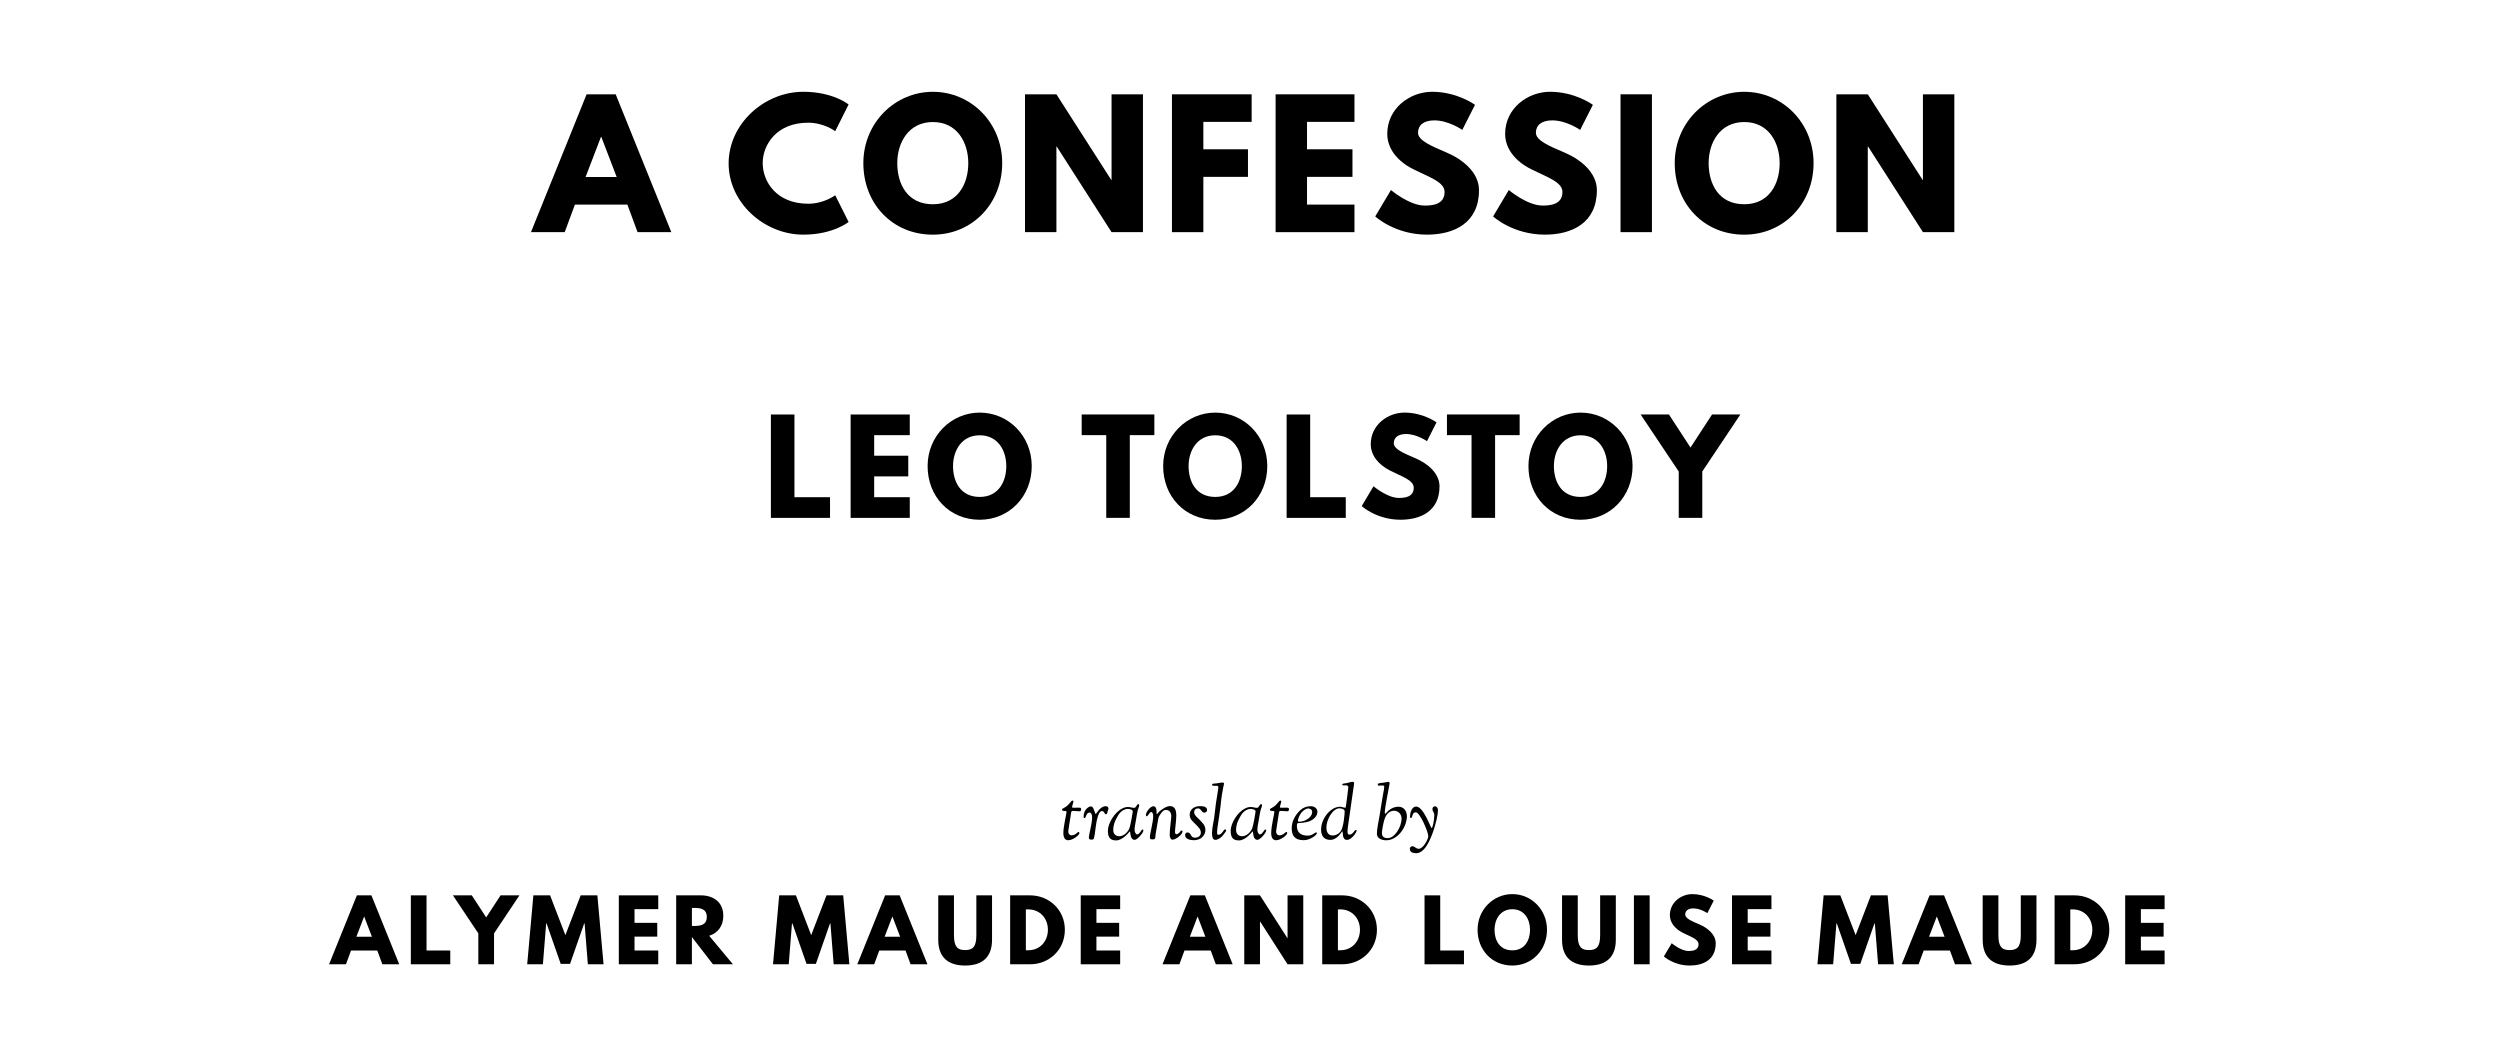
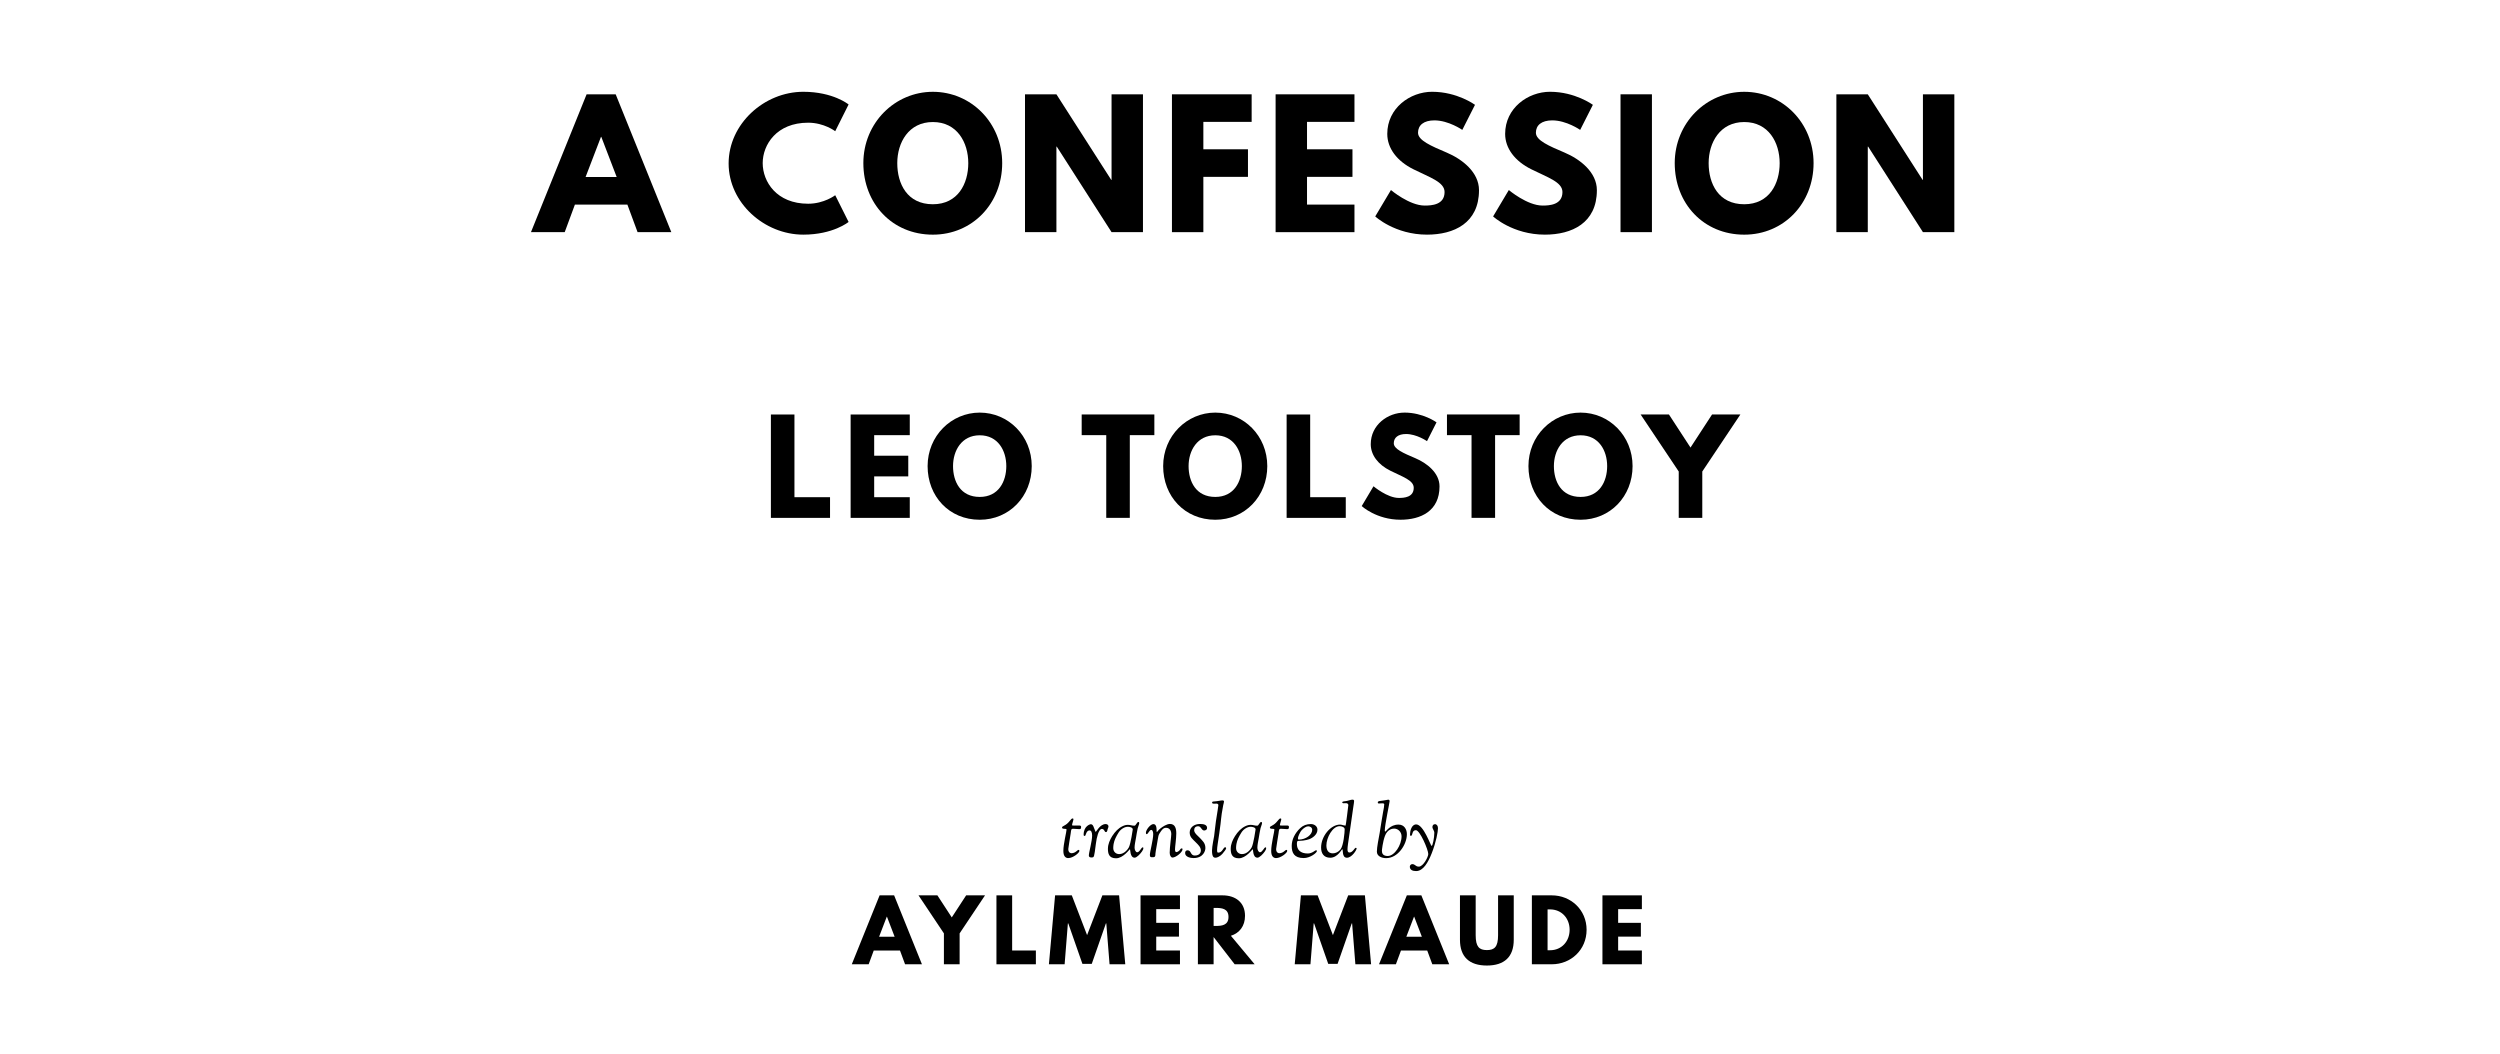
<svg xmlns="http://www.w3.org/2000/svg" version="1.1" viewBox="0 0 1400 590">
  <g aria-label="A CONFESSION">
    <path d="M344.78,52.81l31.16,77.19l-18.90,0.00l-5.71-15.44l-29.38,0.00l-5.71,15.44l-18.90,0.00l31.16-77.19l16.28,0.00z  M345.34,99.12l-8.61-22.46l-0.19,0.00l-8.61,22.46l17.40,0.00z" />
    <path d="M452.56,114.09c8.98,0.00,15.16-4.77,15.16-4.77l7.49,14.97s-8.61,7.11-25.36,7.11c-21.80,0.00-41.82-17.78-41.82-39.86c0.00-22.18,19.93-40.14,41.82-40.14c16.75,0.00,25.36,7.11,25.36,7.11l-7.49,14.97s-6.18-4.77-15.16-4.77c-17.68,0.00-25.45,12.35-25.45,22.64c0.00,10.39,7.77,22.74,25.45,22.74z" />
    <path d="M483.48,91.36c0.00-22.55,17.68-39.95,38.92-39.95c21.43,0.00,38.83,17.40,38.83,39.95s-16.65,40.05-38.83,40.05c-22.83,0.00-38.92-17.50-38.92-40.05z  M502.47,91.36c0.00,11.51,5.52,23.02,19.93,23.02c14.04,0.00,19.84-11.51,19.84-23.02s-6.18-23.02-19.84-23.02c-13.57,0.00-19.93,11.51-19.93,23.02z" />
    <path d="M591.59,82.09l0.00,47.91l-17.59,0.00l0.00-77.19l17.59,0.00l30.69,47.91l0.19,0.00l0.00-47.91l17.59,0.00l0.00,77.19l-17.59,0.00l-30.69-47.91l-0.19,0.00z" />
    <path d="M700.92,52.81l0.00,15.44l-27.04,0.00l0.00,15.35l24.98,0.00l0.00,15.44l-24.98,0.00l0.00,30.97l-17.59,0.00l0.00-77.19l44.63,0.00z" />
    <path d="M758.50,52.81l0.00,15.44l-26.57,0.00l0.00,15.35l25.45,0.00l0.00,15.44l-25.45,0.00l0.00,15.53l26.57,0.00l0.00,15.44l-44.16,0.00l0.00-77.19l44.16,0.00z" />
    <path d="M802.05,51.40c14.04,0.00,23.95,7.30,23.95,7.30l-7.11,14.04s-7.67-5.33-15.63-5.33c-5.99,0.00-9.17,2.71-9.17,6.92c0.00,4.30,7.30,7.39,16.09,11.13c8.61,3.65,18.06,10.95,18.06,21.05c0.00,18.43-14.04,24.89-29.10,24.89c-18.06,0.00-29.01-10.20-29.01-10.20l8.80-14.78s10.29,8.70,18.90,8.70c3.84,0.00,11.13-0.37,11.13-7.58c0.00-5.61-8.23-8.14-17.40-12.73c-9.26-4.58-14.69-11.79-14.69-19.84c0.00-14.41,12.73-23.58,25.17-23.58z" />
    <path d="M868.06,51.40c14.04,0.00,23.95,7.30,23.95,7.30l-7.11,14.04s-7.67-5.33-15.63-5.33c-5.99,0.00-9.17,2.71-9.17,6.92c0.00,4.30,7.30,7.39,16.09,11.13c8.61,3.65,18.06,10.95,18.06,21.05c0.00,18.43-14.04,24.89-29.10,24.89c-18.06,0.00-29.01-10.20-29.01-10.20l8.80-14.78s10.29,8.70,18.90,8.70c3.84,0.00,11.13-0.37,11.13-7.58c0.00-5.61-8.23-8.14-17.40-12.73c-9.26-4.58-14.69-11.79-14.69-19.84c0.00-14.41,12.73-23.58,25.17-23.58z" />
    <path d="M925.08,52.81l0.00,77.19l-17.59,0.00l0.00-77.19l17.59,0.00z" />
    <path d="M937.85,91.36c0.00-22.55,17.68-39.95,38.92-39.95c21.43,0.00,38.83,17.40,38.83,39.95s-16.65,40.05-38.83,40.05c-22.83,0.00-38.92-17.50-38.92-40.05z  M956.84,91.36c0.00,11.51,5.52,23.02,19.93,23.02c14.04,0.00,19.84-11.51,19.84-23.02s-6.18-23.02-19.84-23.02c-13.57,0.00-19.93,11.51-19.93,23.02z" />
    <path d="M1045.96,82.09l0.00,47.91l-17.59,0.00l0.00-77.19l17.59,0.00l30.69,47.91l0.19,0.00l0.00-47.91l17.59,0.00l0.00,77.19l-17.59,0.00l-30.69-47.91l-0.19,0.00z" />
  </g>
  <g aria-label="LEO TOLSTOY">
    <path d="M444.89,232.11l0.00,46.32l19.93,0.00l0.00,11.58l-33.12,0.00l0.00-57.89l13.19,0.00z" />
    <path d="M509.47,232.11l0.00,11.58l-19.93,0.00l0.00,11.51l19.09,0.00l0.00,11.58l-19.09,0.00l0.00,11.65l19.93,0.00l0.00,11.58l-33.12,0.00l0.00-57.89l33.12,0.00z" />
    <path d="M519.46,261.02c0.00-16.91,13.26-29.96,29.19-29.96c16.07,0.00,29.12,13.05,29.12,29.96s-12.49,30.04-29.12,30.04c-17.12,0.00-29.19-13.12-29.19-30.04z  M533.70,261.02c0.00,8.63,4.14,17.26,14.95,17.26c10.53,0.00,14.88-8.63,14.88-17.26s-4.63-17.26-14.88-17.26c-10.18,0.00-14.95,8.63-14.95,17.26z" />
    <path d="M605.74,243.68l0.00-11.58l40.70,0.00l0.00,11.58l-13.75,0.00l0.00,46.32l-13.19,0.00l0.00-46.32l-13.75,0.00z" />
    <path d="M651.37,261.02c0.00-16.91,13.26-29.96,29.19-29.96c16.07,0.00,29.12,13.05,29.12,29.96s-12.49,30.04-29.12,30.04c-17.12,0.00-29.19-13.12-29.19-30.04z  M665.61,261.02c0.00,8.63,4.14,17.26,14.95,17.26c10.53,0.00,14.88-8.63,14.88-17.26s-4.63-17.26-14.88-17.26c-10.18,0.00-14.95,8.63-14.95,17.26z" />
    <path d="M733.70,232.11l0.00,46.32l19.93,0.00l0.00,11.58l-33.12,0.00l0.00-57.89l13.19,0.00z" />
    <path d="M786.49,231.05c10.53,0.00,17.96,5.47,17.96,5.47l-5.33,10.53s-5.75-4.00-11.72-4.00c-4.49,0.00-6.88,2.04-6.88,5.19c0.00,3.23,5.47,5.54,12.07,8.35c6.46,2.74,13.54,8.21,13.54,15.79c0.00,13.82-10.53,18.67-21.82,18.67c-13.54,0.00-21.75-7.65-21.75-7.65l6.60-11.09s7.72,6.53,14.18,6.53c2.88,0.00,8.35-0.28,8.35-5.68c0.00-4.21-6.18-6.11-13.05-9.54c-6.95-3.44-11.02-8.84-11.02-14.88c0.00-10.81,9.54-17.68,18.88-17.68z" />
    <path d="M810.30,243.68l0.00-11.58l40.70,0.00l0.00,11.58l-13.75,0.00l0.00,46.32l-13.19,0.00l0.00-46.32l-13.75,0.00z" />
    <path d="M855.93,261.02c0.00-16.91,13.26-29.96,29.19-29.96c16.07,0.00,29.12,13.05,29.12,29.96s-12.49,30.04-29.12,30.04c-17.12,0.00-29.19-13.12-29.19-30.04z  M870.18,261.02c0.00,8.63,4.14,17.26,14.95,17.26c10.53,0.00,14.88-8.63,14.88-17.26s-4.63-17.26-14.88-17.26c-10.18,0.00-14.95,8.63-14.95,17.26z" />
    <path d="M918.75,232.11l15.86,0.00l12.07,18.53l12.07-18.53l15.86,0.00l-21.33,31.93l0.00,25.96l-13.19,0.00l0.00-25.96z" />
  </g>
  <g aria-label="translated by">
-     <path d="M594.73,453.42c0.00-0.85,1.62-0.81,3.49-2.76c1.70-1.79,1.79-2.34,2.47-2.34c0.21,0.00,0.43,0.13,0.43,0.51c0.00,0.55-0.77,2.55-0.77,3.19c0.00,0.26,0.09,0.30,1.49,0.30c1.66,0.00,2.00-0.04,2.47-0.04c0.89,0.00,1.11,0.30,1.11,0.81c0.00,0.98-0.26,1.23-1.02,1.23c-0.68,0.00-2.51-0.21-3.44-0.21c-1.23,0.00-1.11,0.77-1.36,2.51c-0.38,2.64-1.36,8.16-1.36,8.84c0.00,2.25,1.57,2.34,1.74,2.34c2.34,0.00,3.32-1.87,4.00-1.87c0.13,0.00,0.47,0.00,0.47,0.60c0.00,1.11-3.61,4.00-6.25,4.00c-1.15,0.00-2.72-0.68-2.72-4.00c0.00-3.91,1.79-10.80,1.79-11.94c0.00-0.89-2.51,0.04-2.51-1.15z" />
-     <path d="M606.84,457.42c0.00-4.85,3.61-5.87,4.00-5.87c0.89,0.00,1.32,0.81,1.57,1.49c1.06,2.76,1.11,2.81,1.19,2.81c0.30,0.00,2.42-4.38,5.57-4.38c1.11,0.00,1.57,0.72,1.57,1.32c0.00,0.55-0.34,1.11-0.47,1.57c-0.09,0.30-0.17,1.62-0.94,1.62c-0.94,0.00-0.77-1.79-2.30-1.79c-1.91,0.00-2.98,5.57-3.19,7.35l-0.21,1.40c-0.94,7.23-0.85,7.23-2.38,7.23l-0.21,0.00c-0.43,0.00-1.28-0.09-1.28-1.11c0.00-1.70,1.83-7.95,1.83-11.14c0.00-2.13-0.68-2.89-1.45-2.89c-1.74,0.00-2.08,2.55-2.34,2.85c-0.13,0.13-0.26,0.26-0.47,0.26c-0.17,0.00-0.51-0.13-0.51-0.72z" />
-     <path d="M620.45,465.15c0.00-2.38,1.06-4.80,2.38-6.93c1.53-2.42,3.49-4.46,5.74-5.53c1.15-0.55,2.00-0.77,3.10-0.77c1.32,0.00,2.21,0.47,3.61,0.47c0.85,0.00,1.36-2.08,2.21-2.08c0.26,0.00,0.47,0.17,0.47,0.64c0.00,0.68-0.55,1.70-0.85,2.93c-0.38,1.57-0.64,3.53-0.98,5.44c-0.34,1.87-0.77,3.83-0.77,5.44c0.00,1.11,0.64,2.51,1.45,2.51c1.40,0.00,2.30-2.76,3.10-2.76c0.34,0.00,0.38,0.30,0.38,0.47c0.00,0.43-0.21,1.06-0.77,1.83c-1.06,1.53-2.98,3.49-4.12,3.49c-2.72,0.00-2.34-4.76-2.64-4.76c-0.21,0.00-3.74,5.10-7.78,5.10s-4.55-2.72-4.55-5.48z  M623.42,464.90c0.00,2.13,1.53,3.40,3.32,3.40c3.06,0.00,5.06-3.06,5.44-3.83c1.02-2.04,2.17-9.86,2.17-9.99c0.00-1.19-1.91-1.49-2.81-1.49c-1.74,0.00-4.00,1.28-5.27,3.44c-1.23,2.04-2.25,3.95-2.64,6.16c-0.13,0.77-0.21,1.53-0.21,2.30z" />
-     <path d="M641.70,456.35c0.00-1.66,2.55-4.85,4.17-4.85c2.47,0.00,1.57,4.46,1.96,4.46c0.26,0.00,0.55-0.94,2.13-2.13c1.15-0.89,3.40-2.42,5.19-2.42c2.98,0.00,3.57,2.64,3.57,5.31c0.00,2.98-0.72,7.48-0.72,8.93c0.00,1.19,0.34,1.53,0.81,1.53c0.72,0.00,1.70-0.94,1.70-0.94c0.51-0.64,0.68-1.15,1.32-1.15c0.30,0.00,0.38,0.26,0.38,0.51c0.00,1.66-3.74,4.63-5.61,4.63c-0.85,0.00-1.57-1.19-1.57-2.68c0.00-3.23,0.89-8.93,0.89-10.50c0.00-0.68-0.21-3.49-2.98-3.49c-0.98,0.00-1.79,0.47-2.76,1.87c-1.83,2.59-1.32,2.21-2.34,7.69c-1.06,5.74-0.77,5.23-0.85,5.82c-0.13,0.94-0.47,1.11-1.57,1.11c-1.15,0.00-1.49-0.09-1.49-1.32c0.00-1.79,1.87-8.37,1.87-11.65c0.00-1.49-0.55-2.34-0.98-2.34c-1.32,0.00-1.79,2.38-2.72,2.38c-0.30,0.00-0.38-0.34-0.38-0.81z" />
-     <path d="M663.68,467.70c0.00-1.32,0.85-1.53,1.36-1.53c2.17,0.00,1.45,2.93,4.04,2.93c3.10,0.00,3.40-2.21,3.40-2.72c0.00-2.00-1.40-3.23-2.93-4.76c-1.70-1.74-3.32-2.85-3.32-5.40c0.00-2.85,2.47-4.80,5.78-4.80c2.30,0.00,3.95,0.55,3.95,2.21c0.00,1.32-1.40,1.45-1.62,1.45c-1.53,0.00-1.70-2.38-3.36-2.38c-1.62,0.00-2.25,0.98-2.25,2.25c0.00,1.62,2.34,3.36,3.36,4.46c1.32,1.49,2.93,2.68,2.93,5.53c0.00,1.53-1.19,5.57-6.63,5.57c-1.66,0.00-4.72-0.55-4.72-2.81z" />
-     <path d="M678.72,466.34c0.00-2.42,1.11-7.44,1.19-8.12c0.38-2.68,0.60-5.70,1.02-8.42c0.72-4.59,1.36-8.42,1.36-8.93s-0.43-0.85-1.06-0.85s-0.72,0.04-1.23,0.04c-0.85,0.00-1.23-0.13-1.23-0.60c0.00-0.21,0.09-0.55,0.64-0.60c3.10-0.21,4.04-0.64,5.14-0.64c0.68,0.00,0.89,0.26,0.89,0.68c0.00,0.60-0.30,1.15-0.43,1.96c-1.57,8.25-0.85,6.67-2.21,15.81c-0.72,5.02-1.23,7.69-1.23,9.14s0.13,1.66,0.68,1.66c2.34,0.00,2.76-3.02,3.87-3.02c0.30,0.00,0.51,0.26,0.51,0.68s-1.11,1.87-2.13,3.06c-1.11,1.28-2.89,2.13-3.70,2.13c-0.85,0.00-2.08,0.00-2.08-4.00z" />
-     <path d="M689.22,465.15c0.00-2.38,1.06-4.80,2.38-6.93c1.53-2.42,3.49-4.46,5.74-5.53c1.15-0.55,2.00-0.77,3.10-0.77c1.32,0.00,2.21,0.47,3.61,0.47c0.85,0.00,1.36-2.08,2.21-2.08c0.26,0.00,0.47,0.17,0.47,0.64c0.00,0.68-0.55,1.70-0.85,2.93c-0.38,1.57-0.64,3.53-0.98,5.44c-0.34,1.87-0.77,3.83-0.77,5.44c0.00,1.11,0.64,2.51,1.45,2.51c1.40,0.00,2.30-2.76,3.10-2.76c0.34,0.00,0.38,0.30,0.38,0.47c0.00,0.43-0.21,1.06-0.77,1.83c-1.06,1.53-2.98,3.49-4.12,3.49c-2.72,0.00-2.34-4.76-2.64-4.76c-0.21,0.00-3.74,5.10-7.78,5.10s-4.55-2.72-4.55-5.48z  M692.20,464.90c0.00,2.13,1.53,3.40,3.32,3.40c3.06,0.00,5.06-3.06,5.44-3.83c1.02-2.04,2.17-9.86,2.17-9.99c0.00-1.19-1.91-1.49-2.81-1.49c-1.74,0.00-4.00,1.28-5.27,3.44c-1.23,2.04-2.25,3.95-2.64,6.16c-0.13,0.77-0.21,1.53-0.21,2.30z" />
-     <path d="M711.12,453.42c0.00-0.85,1.62-0.81,3.49-2.76c1.70-1.79,1.79-2.34,2.47-2.34c0.21,0.00,0.43,0.13,0.43,0.51c0.00,0.55-0.77,2.55-0.77,3.19c0.00,0.26,0.09,0.30,1.49,0.30c1.66,0.00,2.00-0.04,2.47-0.04c0.89,0.00,1.11,0.30,1.11,0.81c0.00,0.98-0.26,1.23-1.02,1.23c-0.68,0.00-2.51-0.21-3.44-0.21c-1.23,0.00-1.11,0.77-1.36,2.51c-0.38,2.64-1.36,8.16-1.36,8.84c0.00,2.25,1.57,2.34,1.74,2.34c2.34,0.00,3.32-1.87,4.00-1.87c0.13,0.00,0.47,0.00,0.47,0.60c0.00,1.11-3.61,4.00-6.25,4.00c-1.15,0.00-2.72-0.68-2.72-4.00c0.00-3.91,1.79-10.80,1.79-11.94c0.00-0.89-2.51,0.04-2.51-1.15z" />
-     <path d="M723.36,463.75c0.00-3.66,1.87-7.31,4.80-10.03c1.57-1.49,3.53-2.25,5.91-2.25c2.00,0.00,3.70,1.28,3.70,3.15c0.00,3.06-3.32,4.80-4.12,5.14c-0.38,0.17-2.68,1.11-6.67,1.15c-0.60,0.00-0.72,0.64-0.72,1.74c0.00,3.19,1.91,5.31,6.12,5.31c2.42,0.00,4.12-1.83,4.59-1.83c0.34,0.00,0.51,0.17,0.51,0.43c0.00,0.98-3.70,3.95-7.40,3.95c-5.40,0.00-6.72-2.98-6.72-6.76z  M726.84,459.33c0.00,0.30,0.09,0.85,0.38,0.85c4.12,0.00,7.61-2.76,7.61-5.44c0.00-1.62-1.53-2.00-2.25-2.00c-1.06,0.00-2.38,0.85-3.49,2.00c-1.28,1.32-2.25,4.04-2.25,4.59z" />
-     <path d="M739.81,464.69c0.00-6.59,5.53-12.92,10.58-12.92c1.11,0.00,1.96,0.55,3.15,0.55c0.13,0.00,1.53-11.18,1.53-11.48c0.00-0.64-0.60-1.06-1.23-1.06c-0.47,0.00-1.45,0.04-1.49,0.04c-0.43,0.00-0.68-0.17-0.68-0.47c0.00-0.72,1.49-0.55,2.68-0.85c2.38-0.60,2.13-0.68,3.27-0.68c0.38,0.00,0.68,0.34,0.68,0.72c0.00,1.11-0.43,2.47-2.81,19.85c-0.47,3.23-0.89,5.91-0.89,7.18c0.00,0.94,0.13,1.83,1.11,1.83c1.87,0.00,2.85-2.64,3.53-2.64c0.34,0.00,0.47,0.21,0.47,0.38c0.00,0.89-2.68,5.19-5.44,5.19c-2.98,0.00-2.00-4.76-2.59-4.76c-0.38,0.00-2.55,4.76-6.76,4.76c-3.61,0.00-5.10-2.47-5.10-5.65z  M742.78,463.50c0.00,2.47,1.02,4.38,3.61,4.38c1.53,0.00,3.19-0.81,4.29-2.21c1.70-2.13,2.34-9.61,2.34-11.31c0.00-1.15-1.70-1.70-2.85-1.70c-3.91,0.00-7.40,6.38-7.40,10.84z" />
-     <path d="M771.05,466.98c0.00-2.72,0.98-7.14,1.57-10.58c0.77-4.42,1.28-8.54,1.91-11.69c0.38-1.83,0.64-3.32,0.64-4.34c0.00-0.21-0.21-0.51-1.06-0.51c-0.64,0.00-1.11,0.09-1.74,0.09c-0.47,0.00-0.81,0.00-0.81-0.60c0.00-0.85,1.19-0.81,3.15-1.06c1.66-0.21,2.42-0.47,2.68-0.47c0.47,0.00,0.81,0.30,0.81,0.77c0.00,0.77-2.72,13.43-2.72,16.49c0.00,0.30,0.13,0.64,0.21,0.64c0.60,0.00,2.59-3.95,7.48-3.95c3.19,0.00,4.68,2.64,4.68,5.40c0.00,5.78-5.02,13.39-11.60,13.39c-2.51,0.00-5.19-1.11-5.19-3.57z  M773.86,466.47c0.00,1.45,0.64,2.89,3.27,2.89c3.83,0.00,7.74-6.12,7.74-11.01c0.00-2.38-1.83-4.34-4.17-4.34c-1.02,0.00-3.78,0.43-5.14,4.12c-1.23,3.36-1.70,7.91-1.70,8.33z" />
-     <path d="M789.50,475.31c0.00-0.72,0.64-1.40,1.36-1.40c1.70,0.00,1.74,1.40,3.70,1.40c2.47,0.00,5.27-5.44,5.27-7.06c0.00-2.38-4.68-13.35-6.93-13.35c-2.47,0.00-1.57,3.19-2.85,3.19c-0.26,0.00-0.43-0.21-0.43-0.94c0.00-1.79,0.85-5.48,3.44-5.48c4.12,0.00,8.16,12.07,8.63,12.07c0.60,0.00,1.53-4.55,1.53-7.40c0.00-1.23-1.06-2.08-1.06-3.23c0.00-0.77,0.43-1.57,1.45-1.57c0.94,0.00,1.66,0.94,1.66,2.25c0.00,1.91-1.02,7.78-3.53,14.11c-2.00,5.06-4.72,9.90-8.71,9.90c-1.83,0.00-3.53-0.55-3.53-2.51z" />
+     <path d="M594.73,463.42c0.00-0.85,1.62-0.81,3.49-2.76c1.70-1.79,1.79-2.34,2.47-2.34c0.21,0.00,0.43,0.13,0.43,0.51c0.00,0.55-0.77,2.55-0.77,3.19c0.00,0.26,0.09,0.30,1.49,0.30c1.66,0.00,2.00-0.04,2.47-0.04c0.89,0.00,1.11,0.30,1.11,0.81c0.00,0.98-0.26,1.23-1.02,1.23c-0.68,0.00-2.51-0.21-3.44-0.21c-1.23,0.00-1.11,0.77-1.36,2.51c-0.38,2.64-1.36,8.16-1.36,8.84c0.00,2.25,1.57,2.34,1.74,2.34c2.34,0.00,3.32-1.87,4.00-1.87c0.13,0.00,0.47,0.00,0.47,0.60c0.00,1.11-3.61,4.00-6.25,4.00c-1.15,0.00-2.72-0.68-2.72-4.00c0.00-3.91,1.79-10.80,1.79-11.94c0.00-0.89-2.51,0.04-2.51-1.15z" />
+     <path d="M606.84,467.42c0.00-4.85,3.61-5.87,4.00-5.87c0.89,0.00,1.32,0.81,1.57,1.49c1.06,2.76,1.11,2.81,1.19,2.81c0.30,0.00,2.42-4.38,5.57-4.38c1.11,0.00,1.57,0.72,1.57,1.32c0.00,0.55-0.34,1.11-0.47,1.57c-0.09,0.30-0.17,1.62-0.94,1.62c-0.94,0.00-0.77-1.79-2.30-1.79c-1.91,0.00-2.98,5.57-3.19,7.35l-0.21,1.40c-0.94,7.23-0.85,7.23-2.38,7.23l-0.21,0.00c-0.43,0.00-1.28-0.09-1.28-1.11c0.00-1.70,1.83-7.95,1.83-11.14c0.00-2.13-0.68-2.89-1.45-2.89c-1.74,0.00-2.08,2.55-2.34,2.85c-0.13,0.13-0.26,0.26-0.47,0.26c-0.17,0.00-0.51-0.13-0.51-0.72z" />
+     <path d="M620.45,475.15c0.00-2.38,1.06-4.80,2.38-6.93c1.53-2.42,3.49-4.46,5.74-5.53c1.15-0.55,2.00-0.77,3.10-0.77c1.32,0.00,2.21,0.47,3.61,0.47c0.85,0.00,1.36-2.08,2.21-2.08c0.26,0.00,0.47,0.17,0.47,0.64c0.00,0.68-0.55,1.70-0.85,2.93c-0.38,1.57-0.64,3.53-0.98,5.44c-0.34,1.87-0.77,3.83-0.77,5.44c0.00,1.11,0.64,2.51,1.45,2.51c1.40,0.00,2.30-2.76,3.10-2.76c0.34,0.00,0.38,0.30,0.38,0.47c0.00,0.43-0.21,1.06-0.77,1.83c-1.06,1.53-2.98,3.49-4.12,3.49c-2.72,0.00-2.34-4.76-2.64-4.76c-0.21,0.00-3.74,5.10-7.78,5.10s-4.55-2.72-4.55-5.48z  M623.42,474.90c0.00,2.13,1.53,3.40,3.32,3.40c3.06,0.00,5.06-3.06,5.44-3.83c1.02-2.04,2.17-9.86,2.17-9.99c0.00-1.19-1.91-1.49-2.81-1.49c-1.74,0.00-4.00,1.28-5.27,3.44c-1.23,2.04-2.25,3.95-2.64,6.16c-0.13,0.77-0.21,1.53-0.21,2.30z" />
+     <path d="M641.70,466.35c0.00-1.66,2.55-4.85,4.17-4.85c2.47,0.00,1.57,4.46,1.96,4.46c0.26,0.00,0.55-0.94,2.13-2.13c1.15-0.89,3.40-2.42,5.19-2.42c2.98,0.00,3.57,2.64,3.57,5.31c0.00,2.98-0.72,7.48-0.72,8.93c0.00,1.19,0.34,1.53,0.81,1.53c0.72,0.00,1.70-0.94,1.70-0.94c0.51-0.64,0.68-1.15,1.32-1.15c0.30,0.00,0.38,0.26,0.38,0.51c0.00,1.66-3.74,4.63-5.61,4.63c-0.85,0.00-1.57-1.19-1.57-2.68c0.00-3.23,0.89-8.93,0.89-10.50c0.00-0.68-0.21-3.49-2.98-3.49c-0.98,0.00-1.79,0.47-2.76,1.87c-1.83,2.59-1.32,2.21-2.34,7.69c-1.06,5.74-0.77,5.23-0.85,5.82c-0.13,0.94-0.47,1.11-1.57,1.11c-1.15,0.00-1.49-0.09-1.49-1.32c0.00-1.79,1.87-8.37,1.87-11.65c0.00-1.49-0.55-2.34-0.98-2.34c-1.32,0.00-1.79,2.38-2.72,2.38c-0.30,0.00-0.38-0.34-0.38-0.81z" />
+     <path d="M663.68,477.70c0.00-1.32,0.85-1.53,1.36-1.53c2.17,0.00,1.45,2.93,4.04,2.93c3.10,0.00,3.40-2.21,3.40-2.72c0.00-2.00-1.40-3.23-2.93-4.76c-1.70-1.74-3.32-2.85-3.32-5.40c0.00-2.85,2.47-4.80,5.78-4.80c2.30,0.00,3.95,0.55,3.95,2.21c0.00,1.32-1.40,1.45-1.62,1.45c-1.53,0.00-1.70-2.38-3.36-2.38c-1.62,0.00-2.25,0.98-2.25,2.25c0.00,1.62,2.34,3.36,3.36,4.46c1.32,1.49,2.93,2.68,2.93,5.53c0.00,1.53-1.19,5.57-6.63,5.57c-1.66,0.00-4.72-0.55-4.72-2.81z" />
+     <path d="M678.72,476.34c0.00-2.42,1.11-7.44,1.19-8.12c0.38-2.68,0.60-5.70,1.02-8.42c0.72-4.59,1.36-8.42,1.36-8.93s-0.43-0.85-1.06-0.85s-0.72,0.04-1.23,0.04c-0.85,0.00-1.23-0.13-1.23-0.60c0.00-0.21,0.09-0.55,0.64-0.60c3.10-0.21,4.04-0.64,5.14-0.64c0.68,0.00,0.89,0.26,0.89,0.68c0.00,0.60-0.30,1.15-0.43,1.96c-1.57,8.25-0.85,6.67-2.21,15.81c-0.72,5.02-1.23,7.69-1.23,9.14s0.13,1.66,0.68,1.66c2.34,0.00,2.76-3.02,3.87-3.02c0.30,0.00,0.51,0.26,0.51,0.68s-1.11,1.87-2.13,3.06c-1.11,1.28-2.89,2.13-3.70,2.13c-0.85,0.00-2.08,0.00-2.08-4.00z" />
+     <path d="M689.22,475.15c0.00-2.38,1.06-4.80,2.38-6.93c1.53-2.42,3.49-4.46,5.74-5.53c1.15-0.55,2.00-0.77,3.10-0.77c1.32,0.00,2.21,0.47,3.61,0.47c0.85,0.00,1.36-2.08,2.21-2.08c0.26,0.00,0.47,0.17,0.47,0.64c0.00,0.68-0.55,1.70-0.85,2.93c-0.38,1.57-0.64,3.53-0.98,5.44c-0.34,1.87-0.77,3.83-0.77,5.44c0.00,1.11,0.64,2.51,1.45,2.51c1.40,0.00,2.30-2.76,3.10-2.76c0.34,0.00,0.38,0.30,0.38,0.47c0.00,0.43-0.21,1.06-0.77,1.83c-1.06,1.53-2.98,3.49-4.12,3.49c-2.72,0.00-2.34-4.76-2.64-4.76c-0.21,0.00-3.74,5.10-7.78,5.10s-4.55-2.72-4.55-5.48z  M692.20,474.90c0.00,2.13,1.53,3.40,3.32,3.40c3.06,0.00,5.06-3.06,5.44-3.83c1.02-2.04,2.17-9.86,2.17-9.99c0.00-1.19-1.91-1.49-2.81-1.49c-1.74,0.00-4.00,1.28-5.27,3.44c-1.23,2.04-2.25,3.95-2.64,6.16c-0.13,0.77-0.21,1.53-0.21,2.30z" />
+     <path d="M711.12,463.42c0.00-0.85,1.62-0.81,3.49-2.76c1.70-1.79,1.79-2.34,2.47-2.34c0.21,0.00,0.43,0.13,0.43,0.51c0.00,0.55-0.77,2.55-0.77,3.19c0.00,0.26,0.09,0.30,1.49,0.30c1.66,0.00,2.00-0.04,2.47-0.04c0.89,0.00,1.11,0.30,1.11,0.81c0.00,0.98-0.26,1.23-1.02,1.23c-0.68,0.00-2.51-0.21-3.44-0.21c-1.23,0.00-1.11,0.77-1.36,2.51c-0.38,2.64-1.36,8.16-1.36,8.84c0.00,2.25,1.57,2.34,1.74,2.34c2.34,0.00,3.32-1.87,4.00-1.87c0.13,0.00,0.47,0.00,0.47,0.60c0.00,1.11-3.61,4.00-6.25,4.00c-1.15,0.00-2.72-0.68-2.72-4.00c0.00-3.91,1.79-10.80,1.79-11.94c0.00-0.89-2.51,0.04-2.51-1.15z" />
+     <path d="M723.36,473.75c0.00-3.66,1.87-7.31,4.80-10.03c1.57-1.49,3.53-2.25,5.91-2.25c2.00,0.00,3.70,1.28,3.70,3.15c0.00,3.06-3.32,4.80-4.12,5.14c-0.38,0.17-2.68,1.11-6.67,1.15c-0.60,0.00-0.72,0.64-0.72,1.74c0.00,3.19,1.91,5.31,6.12,5.31c2.42,0.00,4.12-1.83,4.59-1.83c0.34,0.00,0.51,0.17,0.51,0.43c0.00,0.98-3.70,3.95-7.40,3.95c-5.40,0.00-6.72-2.98-6.72-6.76z  M726.84,469.33c0.00,0.30,0.09,0.85,0.38,0.85c4.12,0.00,7.61-2.76,7.61-5.44c0.00-1.62-1.53-2.00-2.25-2.00c-1.06,0.00-2.38,0.85-3.49,2.00c-1.28,1.32-2.25,4.04-2.25,4.59z" />
+     <path d="M739.81,474.69c0.00-6.59,5.53-12.92,10.58-12.92c1.11,0.00,1.96,0.55,3.15,0.55c0.13,0.00,1.53-11.18,1.53-11.48c0.00-0.64-0.60-1.06-1.23-1.06c-0.47,0.00-1.45,0.04-1.49,0.04c-0.43,0.00-0.68-0.17-0.68-0.47c0.00-0.72,1.49-0.55,2.68-0.85c2.38-0.60,2.13-0.68,3.27-0.68c0.38,0.00,0.68,0.34,0.68,0.72c0.00,1.11-0.43,2.47-2.81,19.85c-0.47,3.23-0.89,5.91-0.89,7.18c0.00,0.94,0.13,1.83,1.11,1.83c1.87,0.00,2.85-2.64,3.53-2.64c0.34,0.00,0.47,0.21,0.47,0.38c0.00,0.89-2.68,5.19-5.44,5.19c-2.98,0.00-2.00-4.76-2.59-4.76c-0.38,0.00-2.55,4.76-6.76,4.76c-3.61,0.00-5.10-2.47-5.10-5.65z  M742.78,473.50c0.00,2.47,1.02,4.38,3.61,4.38c1.53,0.00,3.19-0.81,4.29-2.21c1.70-2.13,2.34-9.61,2.34-11.31c0.00-1.15-1.70-1.70-2.85-1.70c-3.91,0.00-7.40,6.38-7.40,10.84z" />
+     <path d="M771.05,476.98c0.00-2.72,0.98-7.14,1.57-10.58c0.77-4.42,1.28-8.54,1.91-11.69c0.38-1.83,0.64-3.32,0.64-4.34c0.00-0.21-0.21-0.51-1.06-0.51c-0.64,0.00-1.11,0.09-1.74,0.09c-0.47,0.00-0.81,0.00-0.81-0.60c0.00-0.85,1.19-0.81,3.15-1.06c1.66-0.21,2.42-0.47,2.68-0.47c0.47,0.00,0.81,0.30,0.81,0.77c0.00,0.77-2.72,13.43-2.72,16.49c0.00,0.30,0.13,0.64,0.21,0.64c0.60,0.00,2.59-3.95,7.48-3.95c3.19,0.00,4.68,2.64,4.68,5.40c0.00,5.78-5.02,13.39-11.60,13.39c-2.51,0.00-5.19-1.11-5.19-3.57z  M773.86,476.47c0.00,1.45,0.64,2.89,3.27,2.89c3.83,0.00,7.74-6.12,7.74-11.01c0.00-2.38-1.83-4.34-4.17-4.34c-1.02,0.00-3.78,0.43-5.14,4.12c-1.23,3.36-1.70,7.91-1.70,8.33z" />
+     <path d="M789.50,485.31c0.00-0.72,0.64-1.40,1.36-1.40c1.70,0.00,1.74,1.40,3.70,1.40c2.47,0.00,5.27-5.44,5.27-7.06c0.00-2.38-4.68-13.35-6.93-13.35c-2.47,0.00-1.57,3.19-2.85,3.19c-0.26,0.00-0.43-0.21-0.43-0.94c0.00-1.79,0.85-5.48,3.44-5.48c4.12,0.00,8.16,12.07,8.63,12.07c0.60,0.00,1.53-4.55,1.53-7.40c0.00-1.23-1.06-2.08-1.06-3.23c0.00-0.77,0.43-1.57,1.45-1.57c0.94,0.00,1.66,0.94,1.66,2.25c0.00,1.91-1.02,7.78-3.53,14.11c-2.00,5.06-4.72,9.90-8.71,9.90c-1.83,0.00-3.53-0.55-3.53-2.51z" />
  </g>
-   <g aria-label="ALYMER MAUDE AND LOUISE MAUDE">
-     <path d="M207.99,501.40l15.58,38.60l-9.45,0.00l-2.85-7.72l-14.69,0.00l-2.85,7.72l-9.45,0.00l15.58-38.60l8.14,0.00z  M208.27,524.56l-4.30-11.23l-0.09,0.00l-4.30,11.23l8.70,0.00z" />
-     <path d="M238.86,501.40l0.00,30.88l13.29,0.00l0.00,7.72l-22.08,0.00l0.00-38.60l8.80,0.00z" />
-     <path d="M253.64,501.40l10.57,0.00l8.05,12.35l8.05-12.35l10.57,0.00l-14.22,21.29l0.00,17.31l-8.80,0.00l0.00-17.31z" />
-     <path d="M329.19,540.00l-1.82-22.88l-0.23,0.00l-7.91,22.64l-5.24,0.00l-7.91-22.64l-0.23,0.00l-1.82,22.88l-8.80,0.00l3.46-38.60l9.36,0.00l8.56,22.27l8.56-22.27l9.36,0.00l3.46,38.60l-8.80,0.00z" />
-     <path d="M368.62,501.40l0.00,7.72l-13.29,0.00l0.00,7.67l12.73,0.00l0.00,7.72l-12.73,0.00l0.00,7.77l13.29,0.00l0.00,7.72l-22.08,0.00l0.00-38.60l22.08,0.00z" />
-     <path d="M378.67,501.40l13.80,0.00c7.16,0.00,12.58,3.88,12.58,11.46c0.00,5.80-3.18,9.68-7.91,11.18l13.29,15.95l-11.18,0.00l-11.79-15.25l0.00,15.25l-8.80,0.00l0.00-38.60z  M387.47,518.53l1.03,0.00c3.32,0.00,7.30-0.23,7.30-5.05s-3.98-5.05-7.30-5.05l-1.03,0.00l0.00,10.11z" />
-     <path d="M466.85,540.00l-1.82-22.88l-0.23,0.00l-7.91,22.64l-5.24,0.00l-7.91-22.64l-0.23,0.00l-1.82,22.88l-8.80,0.00l3.46-38.60l9.36,0.00l8.56,22.27l8.56-22.27l9.36,0.00l3.46,38.60l-8.80,0.00z" />
-     <path d="M503.80,501.40l15.58,38.60l-9.45,0.00l-2.85-7.72l-14.69,0.00l-2.85,7.72l-9.45,0.00l15.58-38.60l8.14,0.00z  M504.08,524.56l-4.30-11.23l-0.09,0.00l-4.30,11.23l8.70,0.00z" />
-     <path d="M555.54,501.40l0.00,24.89c0.00,9.54-5.24,14.41-15.06,14.41s-15.06-4.87-15.06-14.41l0.00-24.89l8.80,0.00l0.00,22.32c0.00,6.46,1.96,8.33,6.27,8.33s6.27-1.87,6.27-8.33l0.00-22.32l8.80,0.00z" />
-     <path d="M565.68,501.40l11.18,0.00c10.57,0.00,19.46,8.05,19.46,19.27c0.00,11.27-8.84,19.32-19.46,19.32l-11.18,0.00l0.00-38.60z  M574.48,532.14l1.36,0.00c6.50,0.00,10.95-4.96,10.99-11.42c0.00-6.46-4.44-11.46-10.99-11.46l-1.36,0.00l0.00,22.88z" />
-     <path d="M627.29,501.40l0.00,7.72l-13.29,0.00l0.00,7.67l12.73,0.00l0.00,7.72l-12.73,0.00l0.00,7.77l13.29,0.00l0.00,7.72l-22.08,0.00l0.00-38.60l22.08,0.00z" />
-     <path d="M674.72,501.40l15.58,38.60l-9.45,0.00l-2.85-7.72l-14.69,0.00l-2.85,7.72l-9.45,0.00l15.58-38.60l8.14,0.00z  M675.00,524.56l-4.30-11.23l-0.09,0.00l-4.30,11.23l8.70,0.00z" />
-     <path d="M705.59,516.05l0.00,23.95l-8.80,0.00l0.00-38.60l8.80,0.00l15.35,23.95l0.09,0.00l0.00-23.95l8.80,0.00l0.00,38.60l-8.80,0.00l-15.35-23.95l-0.09,0.00z" />
-     <path d="M740.44,501.40l11.18,0.00c10.57,0.00,19.46,8.05,19.46,19.27c0.00,11.27-8.84,19.32-19.46,19.32l-11.18,0.00l0.00-38.60z  M749.23,532.14l1.36,0.00c6.50,0.00,10.95-4.96,10.99-11.42c0.00-6.46-4.44-11.46-10.99-11.46l-1.36,0.00l0.00,22.88z" />
-     <path d="M806.53,501.40l0.00,30.88l13.29,0.00l0.00,7.72l-22.08,0.00l0.00-38.60l8.80,0.00z" />
-     <path d="M827.44,520.68c0.00-11.27,8.84-19.98,19.46-19.98c10.71,0.00,19.42,8.70,19.42,19.98s-8.33,20.02-19.42,20.02c-11.42,0.00-19.46-8.75-19.46-20.02z  M836.94,520.68c0.00,5.75,2.76,11.51,9.96,11.51c7.02,0.00,9.92-5.75,9.92-11.51s-3.09-11.51-9.92-11.51c-6.78,0.00-9.96,5.75-9.96,11.51z" />
-     <path d="M904.86,501.40l0.00,24.89c0.00,9.54-5.24,14.41-15.06,14.41s-15.06-4.87-15.06-14.41l0.00-24.89l8.80,0.00l0.00,22.32c0.00,6.46,1.96,8.33,6.27,8.33s6.27-1.87,6.27-8.33l0.00-22.32l8.80,0.00z" />
-     <path d="M923.80,501.40l0.00,38.60l-8.80,0.00l0.00-38.60l8.80,0.00z" />
-     <path d="M947.70,500.70c7.02,0.00,11.98,3.65,11.98,3.65l-3.56,7.02s-3.84-2.67-7.81-2.67c-2.99,0.00-4.58,1.36-4.58,3.46c0.00,2.15,3.65,3.70,8.05,5.57c4.30,1.82,9.03,5.47,9.03,10.53c0.00,9.22-7.02,12.44-14.55,12.44c-9.03,0.00-14.50-5.10-14.50-5.10l4.40-7.39s5.15,4.35,9.45,4.35c1.92,0.00,5.57-0.19,5.57-3.79c0.00-2.81-4.12-4.07-8.70-6.36c-4.63-2.29-7.35-5.89-7.35-9.92c0.00-7.20,6.36-11.79,12.58-11.79z" />
-     <path d="M992.00,501.40l0.00,7.72l-13.29,0.00l0.00,7.67l12.73,0.00l0.00,7.72l-12.73,0.00l0.00,7.77l13.29,0.00l0.00,7.72l-22.08,0.00l0.00-38.60l22.08,0.00z" />
-     <path d="M1051.73,540.00l-1.82-22.88l-0.23,0.00l-7.91,22.64l-5.24,0.00l-7.91-22.64l-0.23,0.00l-1.82,22.88l-8.80,0.00l3.46-38.60l9.36,0.00l8.56,22.27l8.56-22.27l9.36,0.00l3.46,38.60l-8.80,0.00z" />
-     <path d="M1088.68,501.40l15.58,38.60l-9.45,0.00l-2.85-7.72l-14.69,0.00l-2.85,7.72l-9.45,0.00l15.58-38.60l8.14,0.00z  M1088.96,524.56l-4.30-11.23l-0.09,0.00l-4.30,11.23l8.70,0.00z" />
-     <path d="M1140.42,501.40l0.00,24.89c0.00,9.54-5.24,14.41-15.06,14.41s-15.06-4.87-15.06-14.41l0.00-24.89l8.80,0.00l0.00,22.32c0.00,6.46,1.96,8.33,6.27,8.33s6.27-1.87,6.27-8.33l0.00-22.32l8.80,0.00z" />
-     <path d="M1150.57,501.40l11.18,0.00c10.57,0.00,19.46,8.05,19.46,19.27c0.00,11.27-8.84,19.32-19.46,19.32l-11.18,0.00l0.00-38.60z  M1159.36,532.14l1.36,0.00c6.50,0.00,10.95-4.96,10.99-11.42c0.00-6.46-4.44-11.46-10.99-11.46l-1.36,0.00l0.00,22.88z" />
-     <path d="M1212.18,501.40l0.00,7.72l-13.29,0.00l0.00,7.67l12.73,0.00l0.00,7.72l-12.73,0.00l0.00,7.77l13.29,0.00l0.00,7.72l-22.08,0.00l0.00-38.60l22.08,0.00z" />
+   <g aria-label="AYLMER MAUDE">
+     <path d="M500.71,501.40l15.58,38.60l-9.45,0.00l-2.85-7.72l-14.69,0.00l-2.85,7.72l-9.45,0.00l15.58-38.60l8.14,0.00z  M500.99,524.56l-4.30-11.23l-0.09,0.00l-4.30,11.23l8.70,0.00z" />
+     <path d="M514.37,501.40l10.57,0.00l8.05,12.35l8.05-12.35l10.57,0.00l-14.22,21.29l0.00,17.31l-8.80,0.00l0.00-17.31z" />
+     <path d="M566.80,501.40l0.00,30.88l13.29,0.00l0.00,7.72l-22.08,0.00l0.00-38.60l8.80,0.00z" />
+     <path d="M621.35,540.00l-1.82-22.88l-0.23,0.00l-7.91,22.64l-5.24,0.00l-7.91-22.64l-0.23,0.00l-1.82,22.88l-8.80,0.00l3.46-38.60l9.36,0.00l8.56,22.27l8.56-22.27l9.36,0.00l3.46,38.60l-8.80,0.00z" />
+     <path d="M660.78,501.40l0.00,7.72l-13.29,0.00l0.00,7.67l12.73,0.00l0.00,7.72l-12.73,0.00l0.00,7.77l13.29,0.00l0.00,7.72l-22.08,0.00l0.00-38.60l22.08,0.00z" />
+     <path d="M670.83,501.40l13.80,0.00c7.16,0.00,12.58,3.88,12.58,11.46c0.00,5.80-3.18,9.68-7.91,11.18l13.29,15.95l-11.18,0.00l-11.79-15.25l0.00,15.25l-8.80,0.00l0.00-38.60z  M679.63,518.53l1.03,0.00c3.32,0.00,7.30-0.23,7.30-5.05s-3.98-5.05-7.30-5.05l-1.03,0.00l0.00,10.11z" />
+     <path d="M759.01,540.00l-1.82-22.88l-0.23,0.00l-7.91,22.64l-5.24,0.00l-7.91-22.64l-0.23,0.00l-1.82,22.88l-8.80,0.00l3.46-38.60l9.36,0.00l8.56,22.27l8.56-22.27l9.36,0.00l3.46,38.60l-8.80,0.00z" />
+     <path d="M795.96,501.40l15.58,38.60l-9.45,0.00l-2.85-7.72l-14.69,0.00l-2.85,7.72l-9.45,0.00l15.58-38.60l8.14,0.00z  M796.24,524.56l-4.30-11.23l-0.09,0.00l-4.30,11.23l8.70,0.00z" />
+     <path d="M847.70,501.40l0.00,24.89c0.00,9.54-5.24,14.41-15.06,14.41s-15.06-4.87-15.06-14.41l0.00-24.89l8.80,0.00l0.00,22.32c0.00,6.46,1.96,8.33,6.27,8.33s6.27-1.87,6.27-8.33l0.00-22.32l8.80,0.00z" />
+     <path d="M857.85,501.40l11.18,0.00c10.57,0.00,19.46,8.05,19.46,19.27c0.00,11.27-8.84,19.32-19.46,19.32l-11.18,0.00l0.00-38.60z  M866.64,532.14l1.36,0.00c6.50,0.00,10.95-4.96,10.99-11.42c0.00-6.46-4.44-11.46-10.99-11.46l-1.36,0.00l0.00,22.88z" />
+     <path d="M919.45,501.40l0.00,7.72l-13.29,0.00l0.00,7.67l12.73,0.00l0.00,7.72l-12.73,0.00l0.00,7.77l13.29,0.00l0.00,7.72l-22.08,0.00l0.00-38.60l22.08,0.00z" />
  </g>
</svg>
